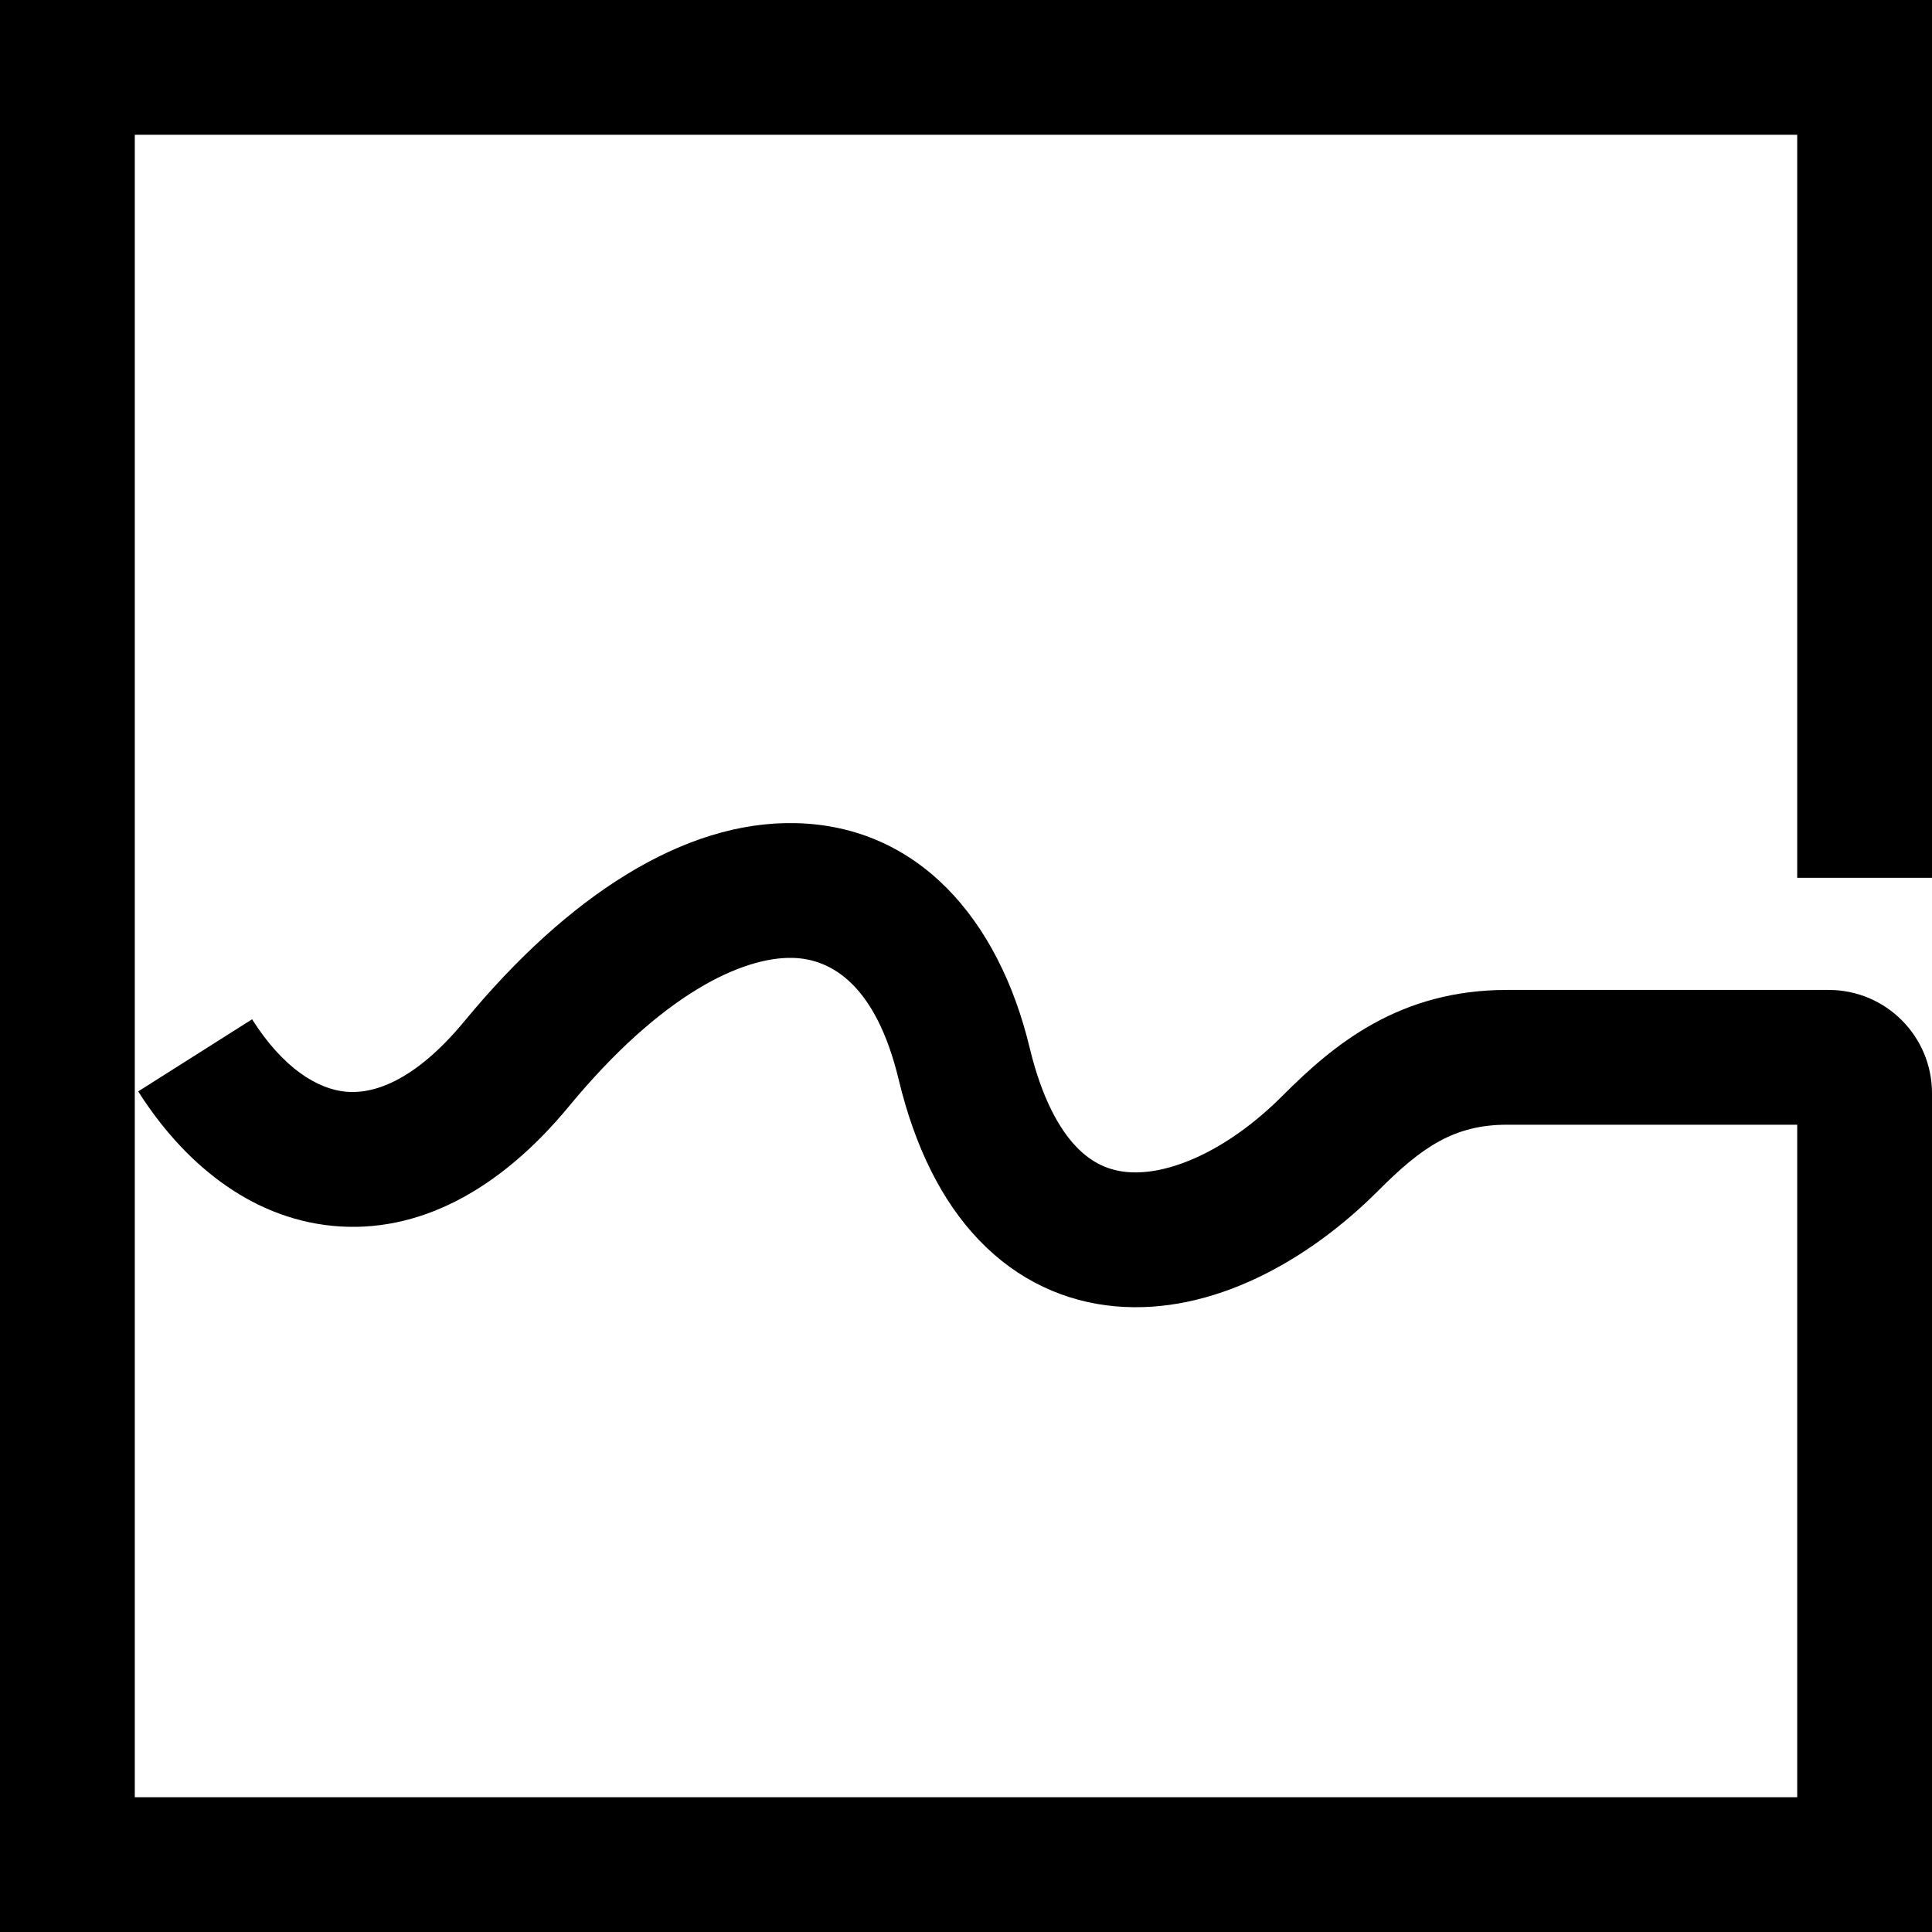
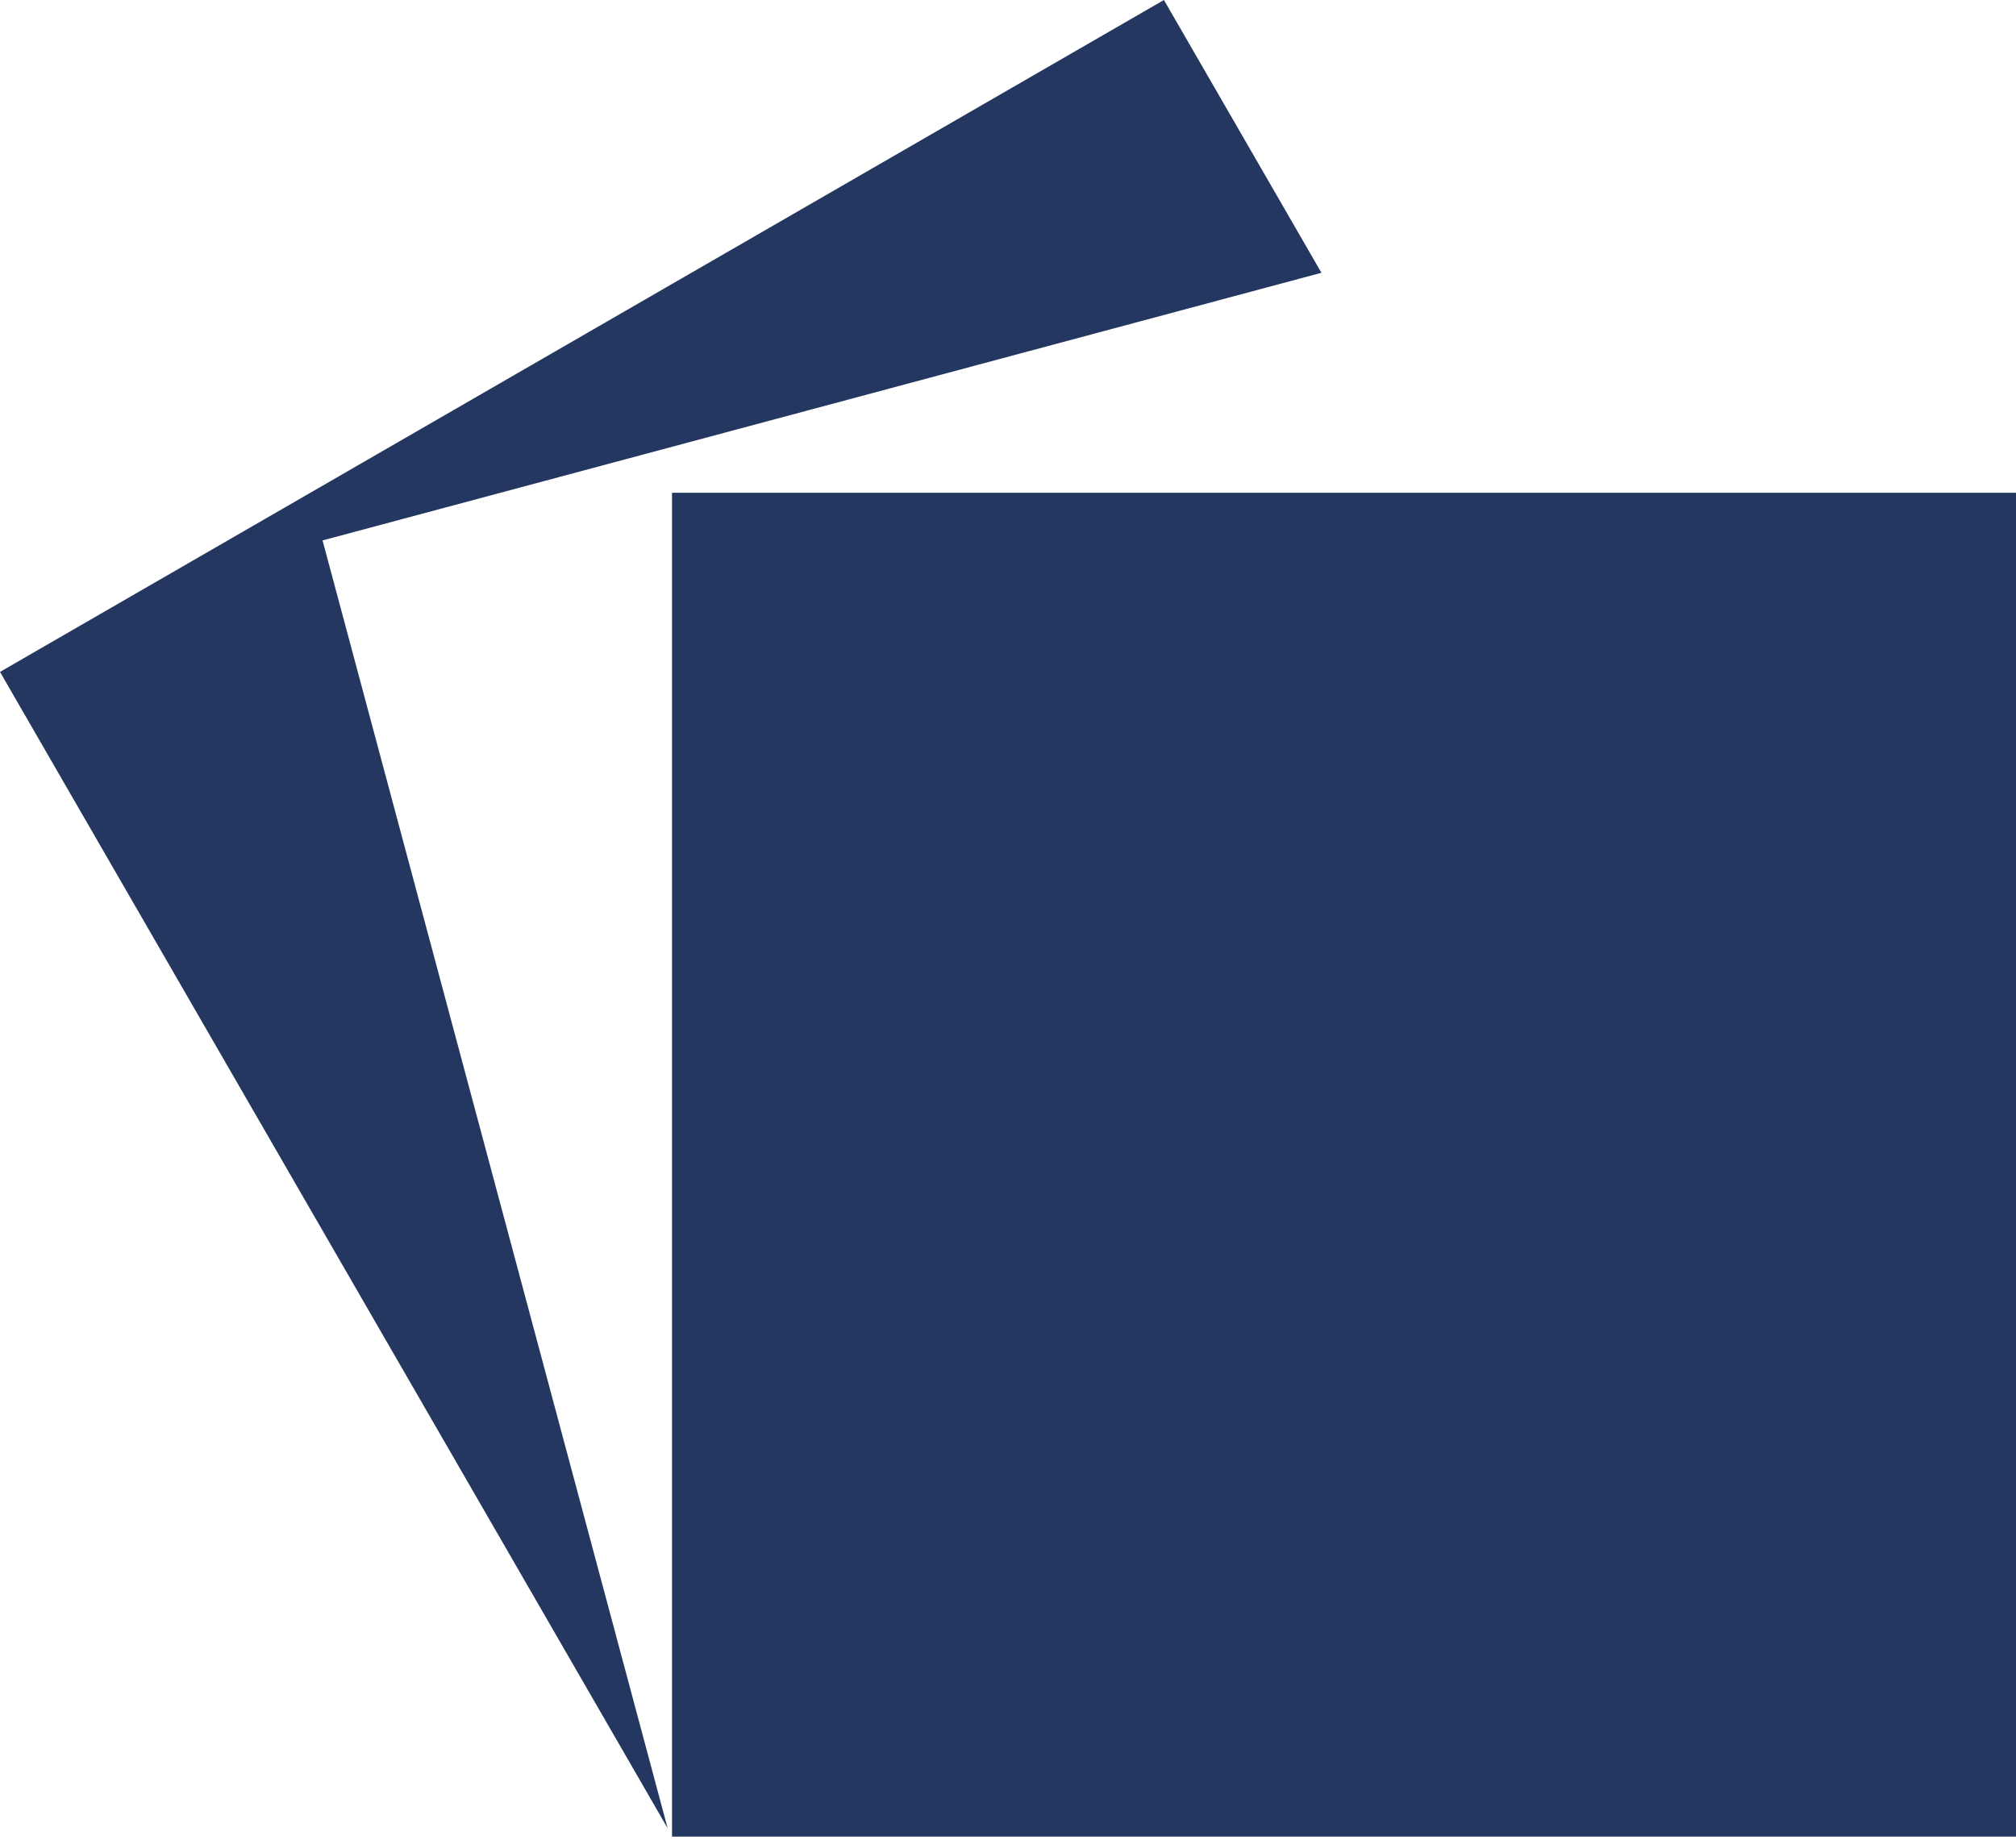
- <svg xmlns="http://www.w3.org/2000/svg" width="86" height="86" viewBox="0 0 86 86" fill="none">
-   <path fill-rule="evenodd" clip-rule="evenodd" d="M0 0H86V39.074H80V6H6V80H80V50.065H67.087C64.726 50.065 63.286 51.061 61.353 52.999C58.246 56.114 53.976 58.528 49.664 58.15C47.419 57.954 45.303 56.998 43.582 55.203C41.901 53.45 40.718 51.029 40.001 48.047C38.99 43.84 37.005 42.678 35.278 42.639C33.071 42.589 29.483 44.21 25.319 49.255C22.26 52.962 18.629 54.939 14.803 54.567C11.068 54.204 8.119 51.687 6.152 48.582L11.221 45.372C12.607 47.56 14.137 48.474 15.384 48.595C16.54 48.707 18.392 48.222 20.691 45.436C25.275 39.882 30.448 36.528 35.414 36.641C40.859 36.764 44.456 40.903 45.835 46.645C46.383 48.925 47.172 50.278 47.912 51.05C48.613 51.781 49.369 52.102 50.187 52.173C52.001 52.332 54.622 51.251 57.105 48.761C59.413 46.448 62.315 44.065 67.087 44.065H81.4C83.941 44.065 86 46.124 86 48.665V86H0V0Z" fill="black" />
+ <svg xmlns="http://www.w3.org/2000/svg" width="80" height="73" viewBox="0 0 80 73" fill="none">
+   <path d="M80 72.889H26.667V19.556H80V72.889ZM52.438 10.826L12.8 21.448L26.494 72.558L0 26.666L46.188 0L52.438 10.826Z" fill="#243760" />
</svg>
